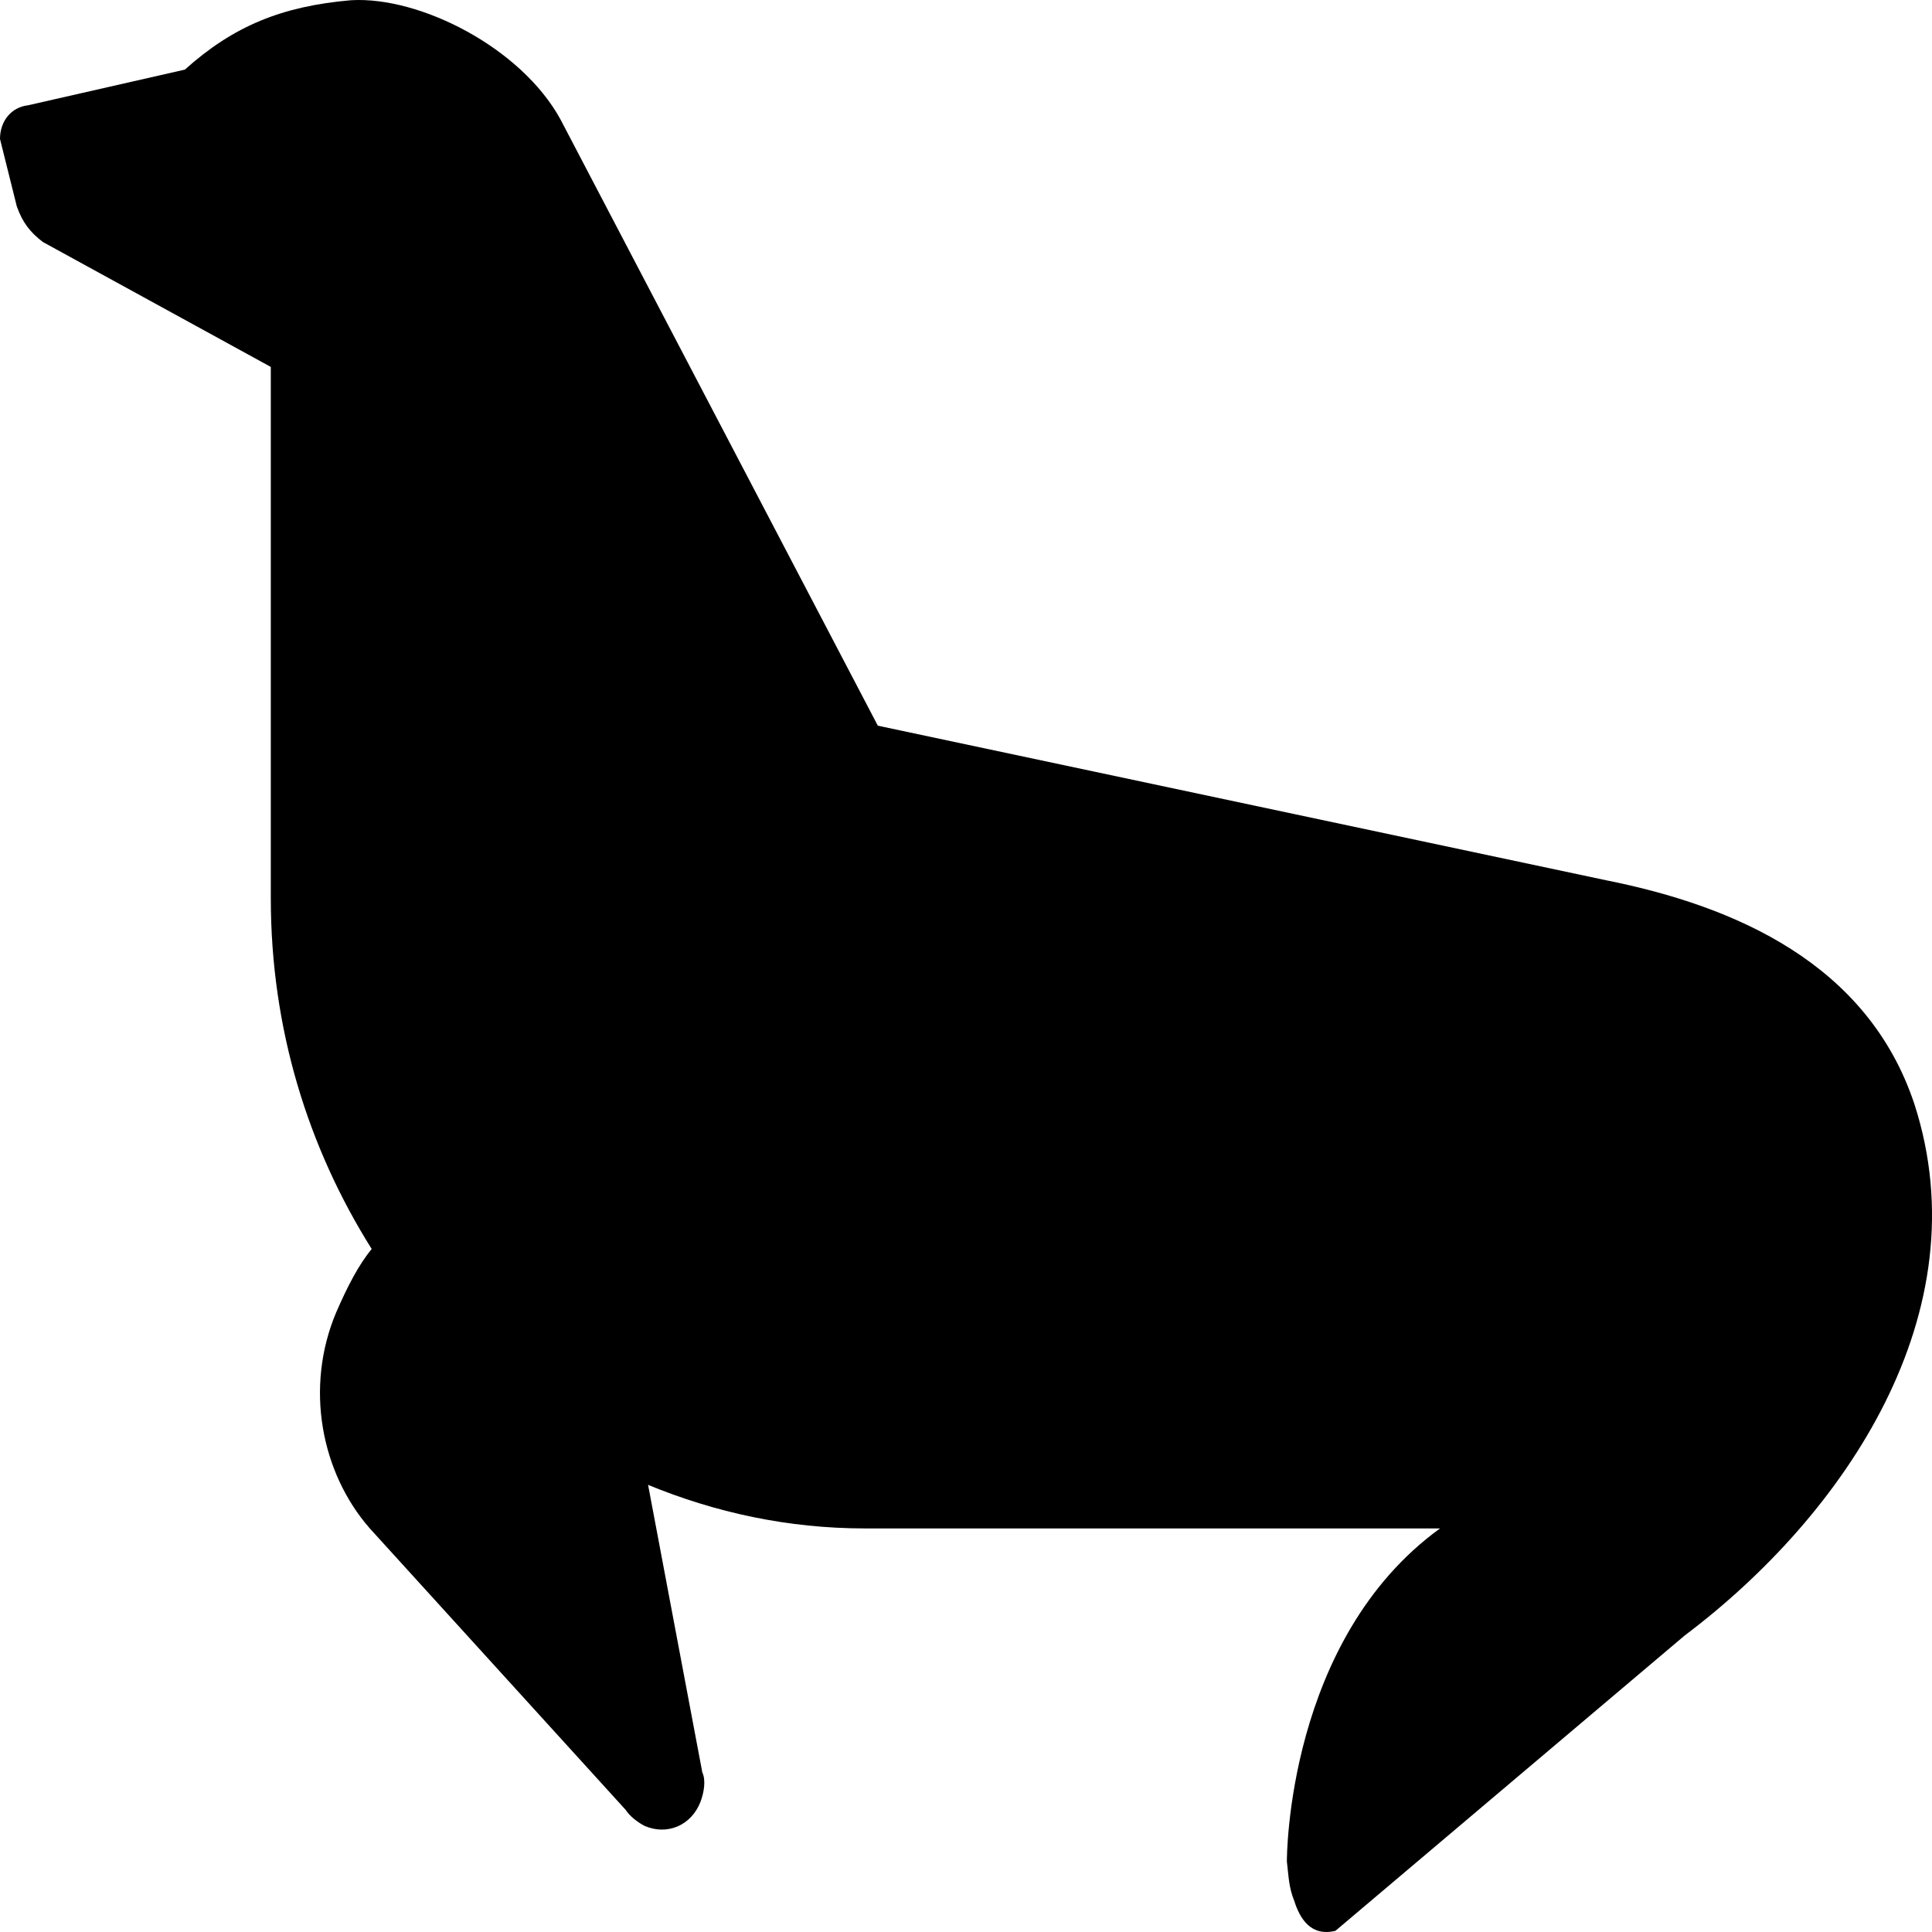
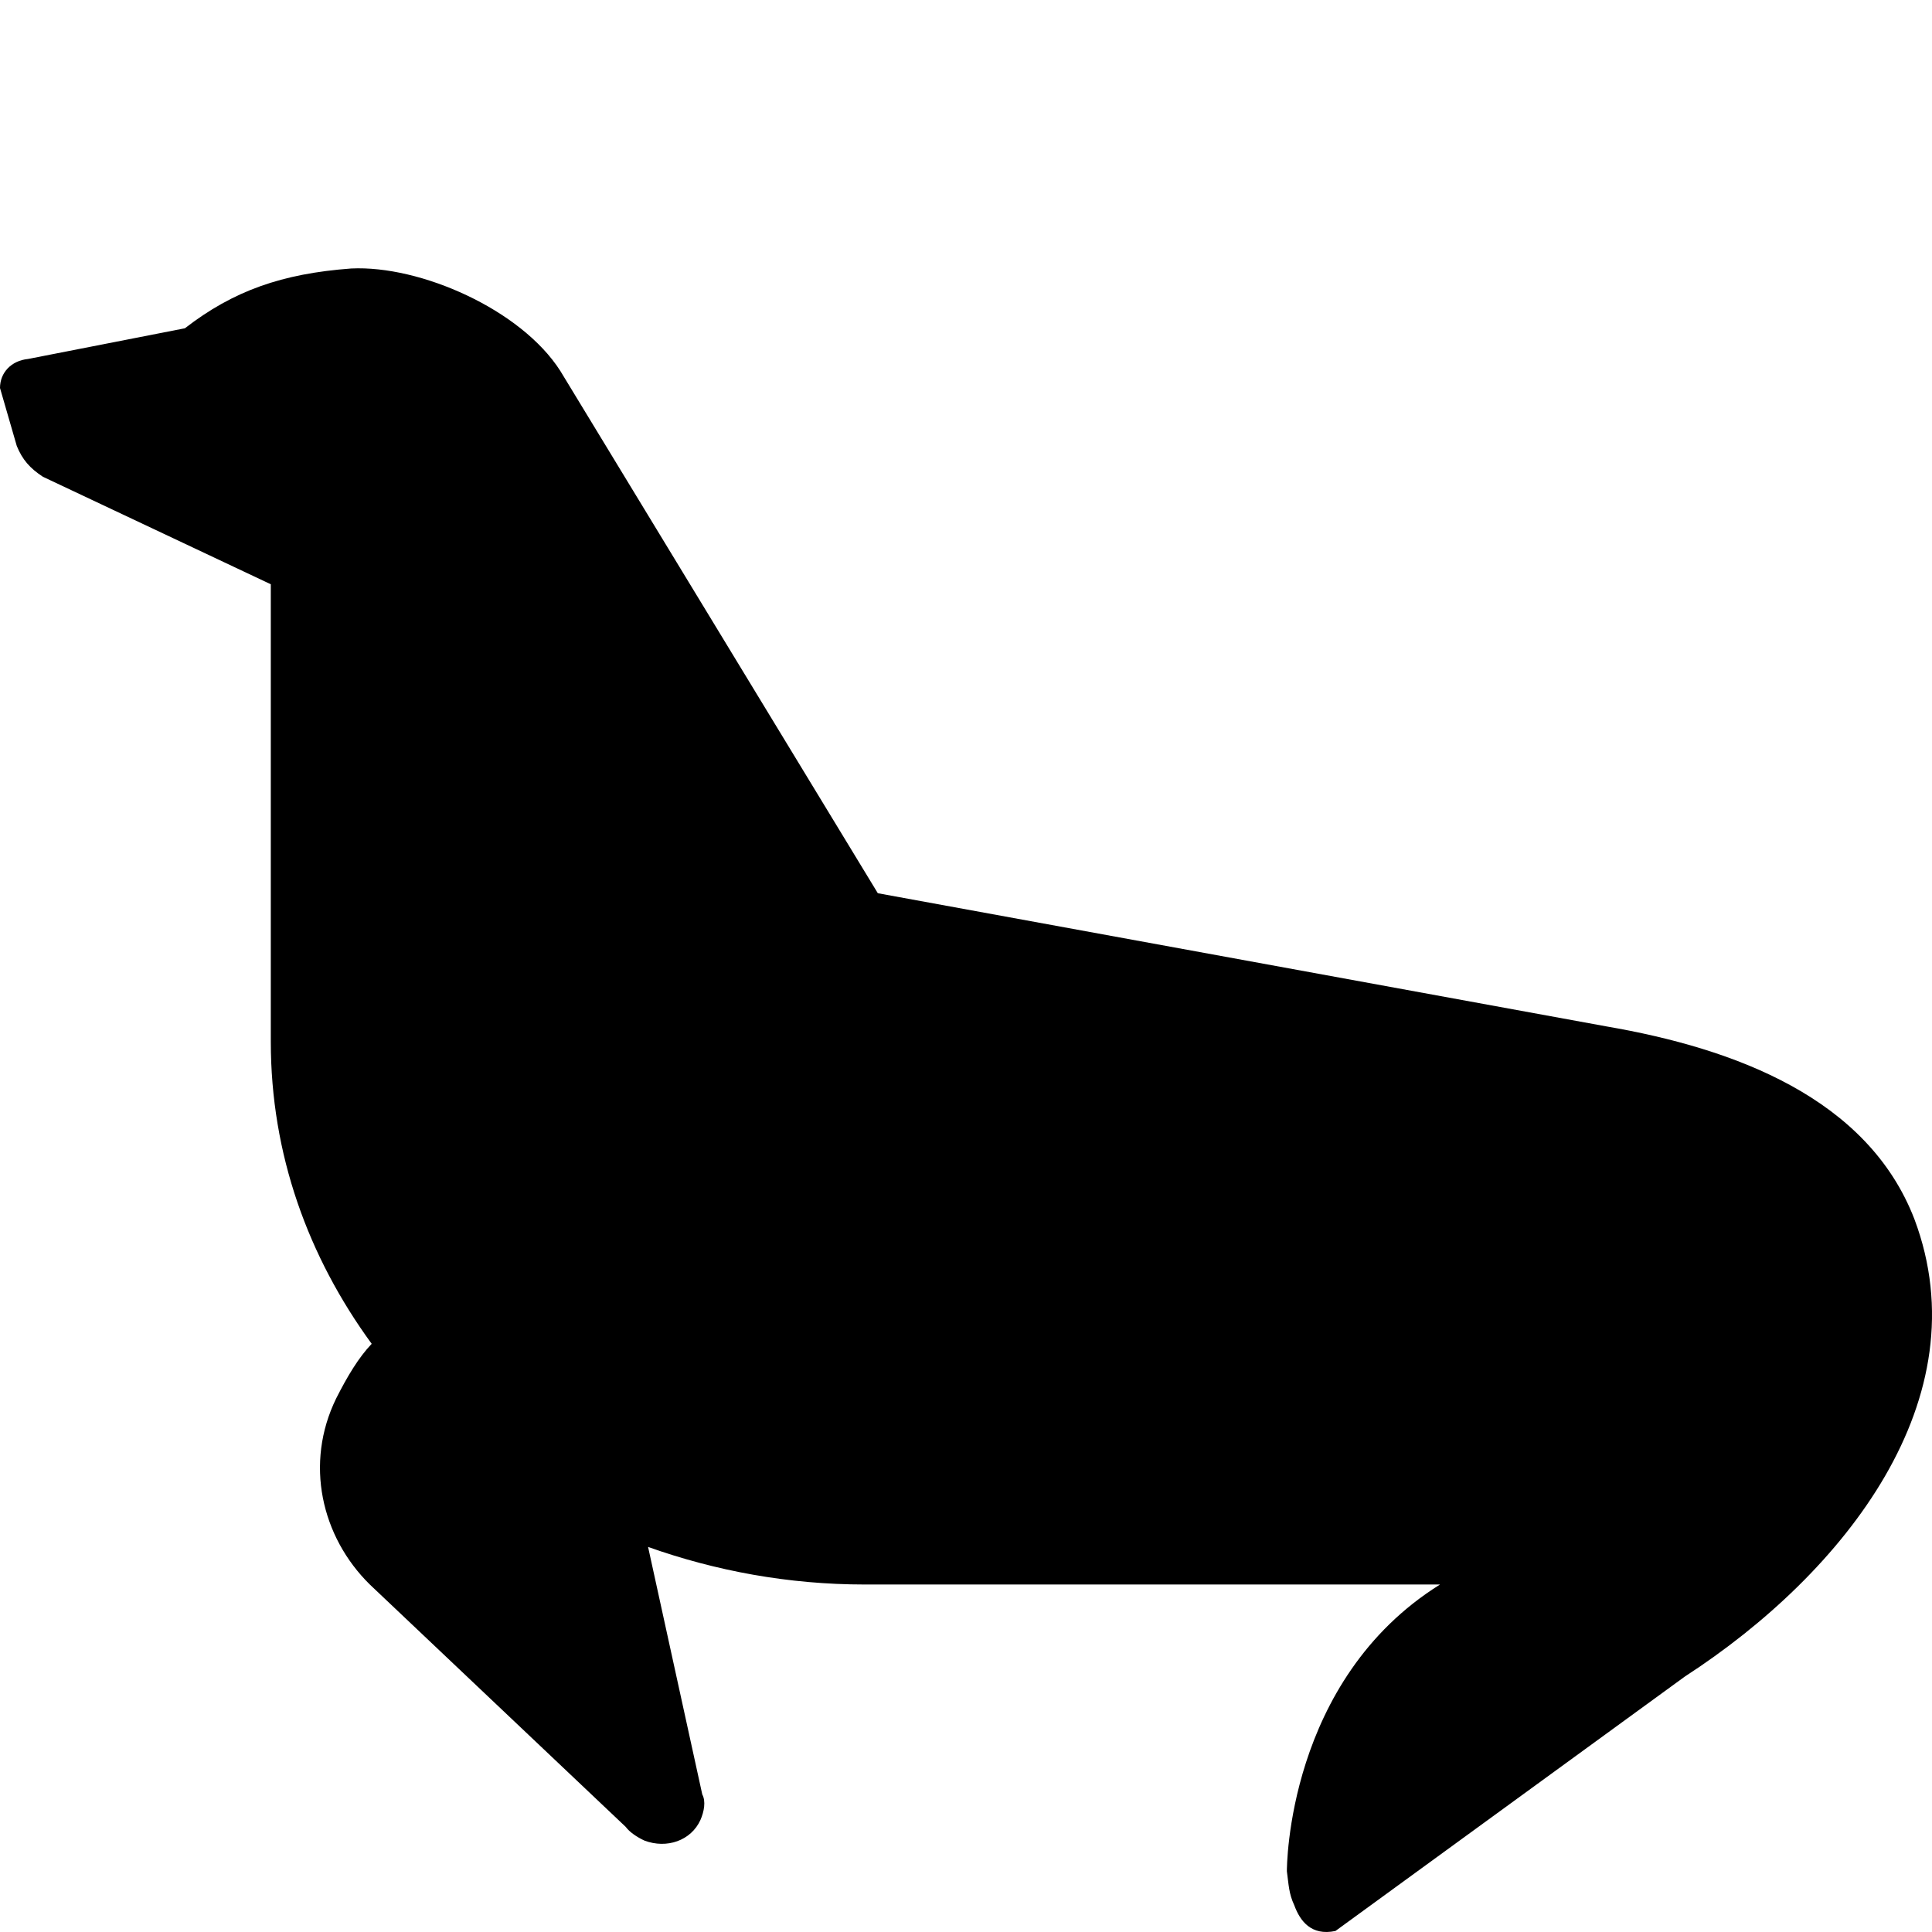
<svg xmlns="http://www.w3.org/2000/svg" width="36" height="36" viewBox="0 0 36 36" fill="none">
-   <path d="M5.046 6.837V16.735C5.046 19.173 5.742 21.389 6.926 23.273C6.682 23.568 6.473 23.974 6.264 24.455C5.673 25.858 5.986 27.446 6.891 28.48L11.659 33.725C11.729 33.836 11.868 33.947 12.007 34.021C12.425 34.205 12.877 34.021 13.051 33.578C13.121 33.393 13.155 33.171 13.086 33.023L12.076 27.668C13.329 28.185 14.687 28.48 16.114 28.48H26.833C23.979 30.549 23.979 34.612 23.979 34.686C24.014 34.981 24.014 35.166 24.118 35.424C24.223 35.757 24.431 36.089 24.884 35.978L31.392 30.475C34.385 28.222 36.926 24.455 35.673 20.576C34.803 17.954 32.332 16.883 29.93 16.403L16.357 13.522L10.441 2.22C9.71 0.89 7.831 -0.07 6.543 0.004C5.255 0.115 4.35 0.484 3.445 1.297L0.522 1.962C0.209 1.998 -8.60351e-07 2.257 -8.60351e-07 2.589L0.313 3.845C0.418 4.141 0.557 4.325 0.8 4.51L5.046 6.837Z" fill="black" />
+   <path d="M5.046 10.887V19.411C5.046 21.51 5.742 23.418 6.926 25.04C6.682 25.295 6.473 25.645 6.264 26.058C5.673 27.267 5.986 28.634 6.891 29.525L11.659 34.041C11.729 34.137 11.868 34.232 12.007 34.296C12.425 34.455 12.877 34.296 13.051 33.914C13.121 33.755 13.155 33.564 13.086 33.437L12.076 28.825C13.329 29.27 14.687 29.525 16.114 29.525H26.833C23.979 31.306 23.979 34.804 23.979 34.868C24.014 35.123 24.014 35.282 24.118 35.504C24.223 35.791 24.431 36.077 24.884 35.981L31.392 31.242C34.385 29.302 36.926 26.058 35.673 22.719C34.803 20.461 32.332 19.538 29.93 19.125L16.357 16.644L10.441 6.912C9.71 5.767 7.831 4.94 6.543 5.003C5.255 5.099 4.35 5.417 3.445 6.117L0.522 6.689C0.209 6.721 0 6.944 0 7.23L0.313 8.311C0.418 8.566 0.557 8.725 0.8 8.884L5.046 10.887Z" fill="black" />
</svg>
